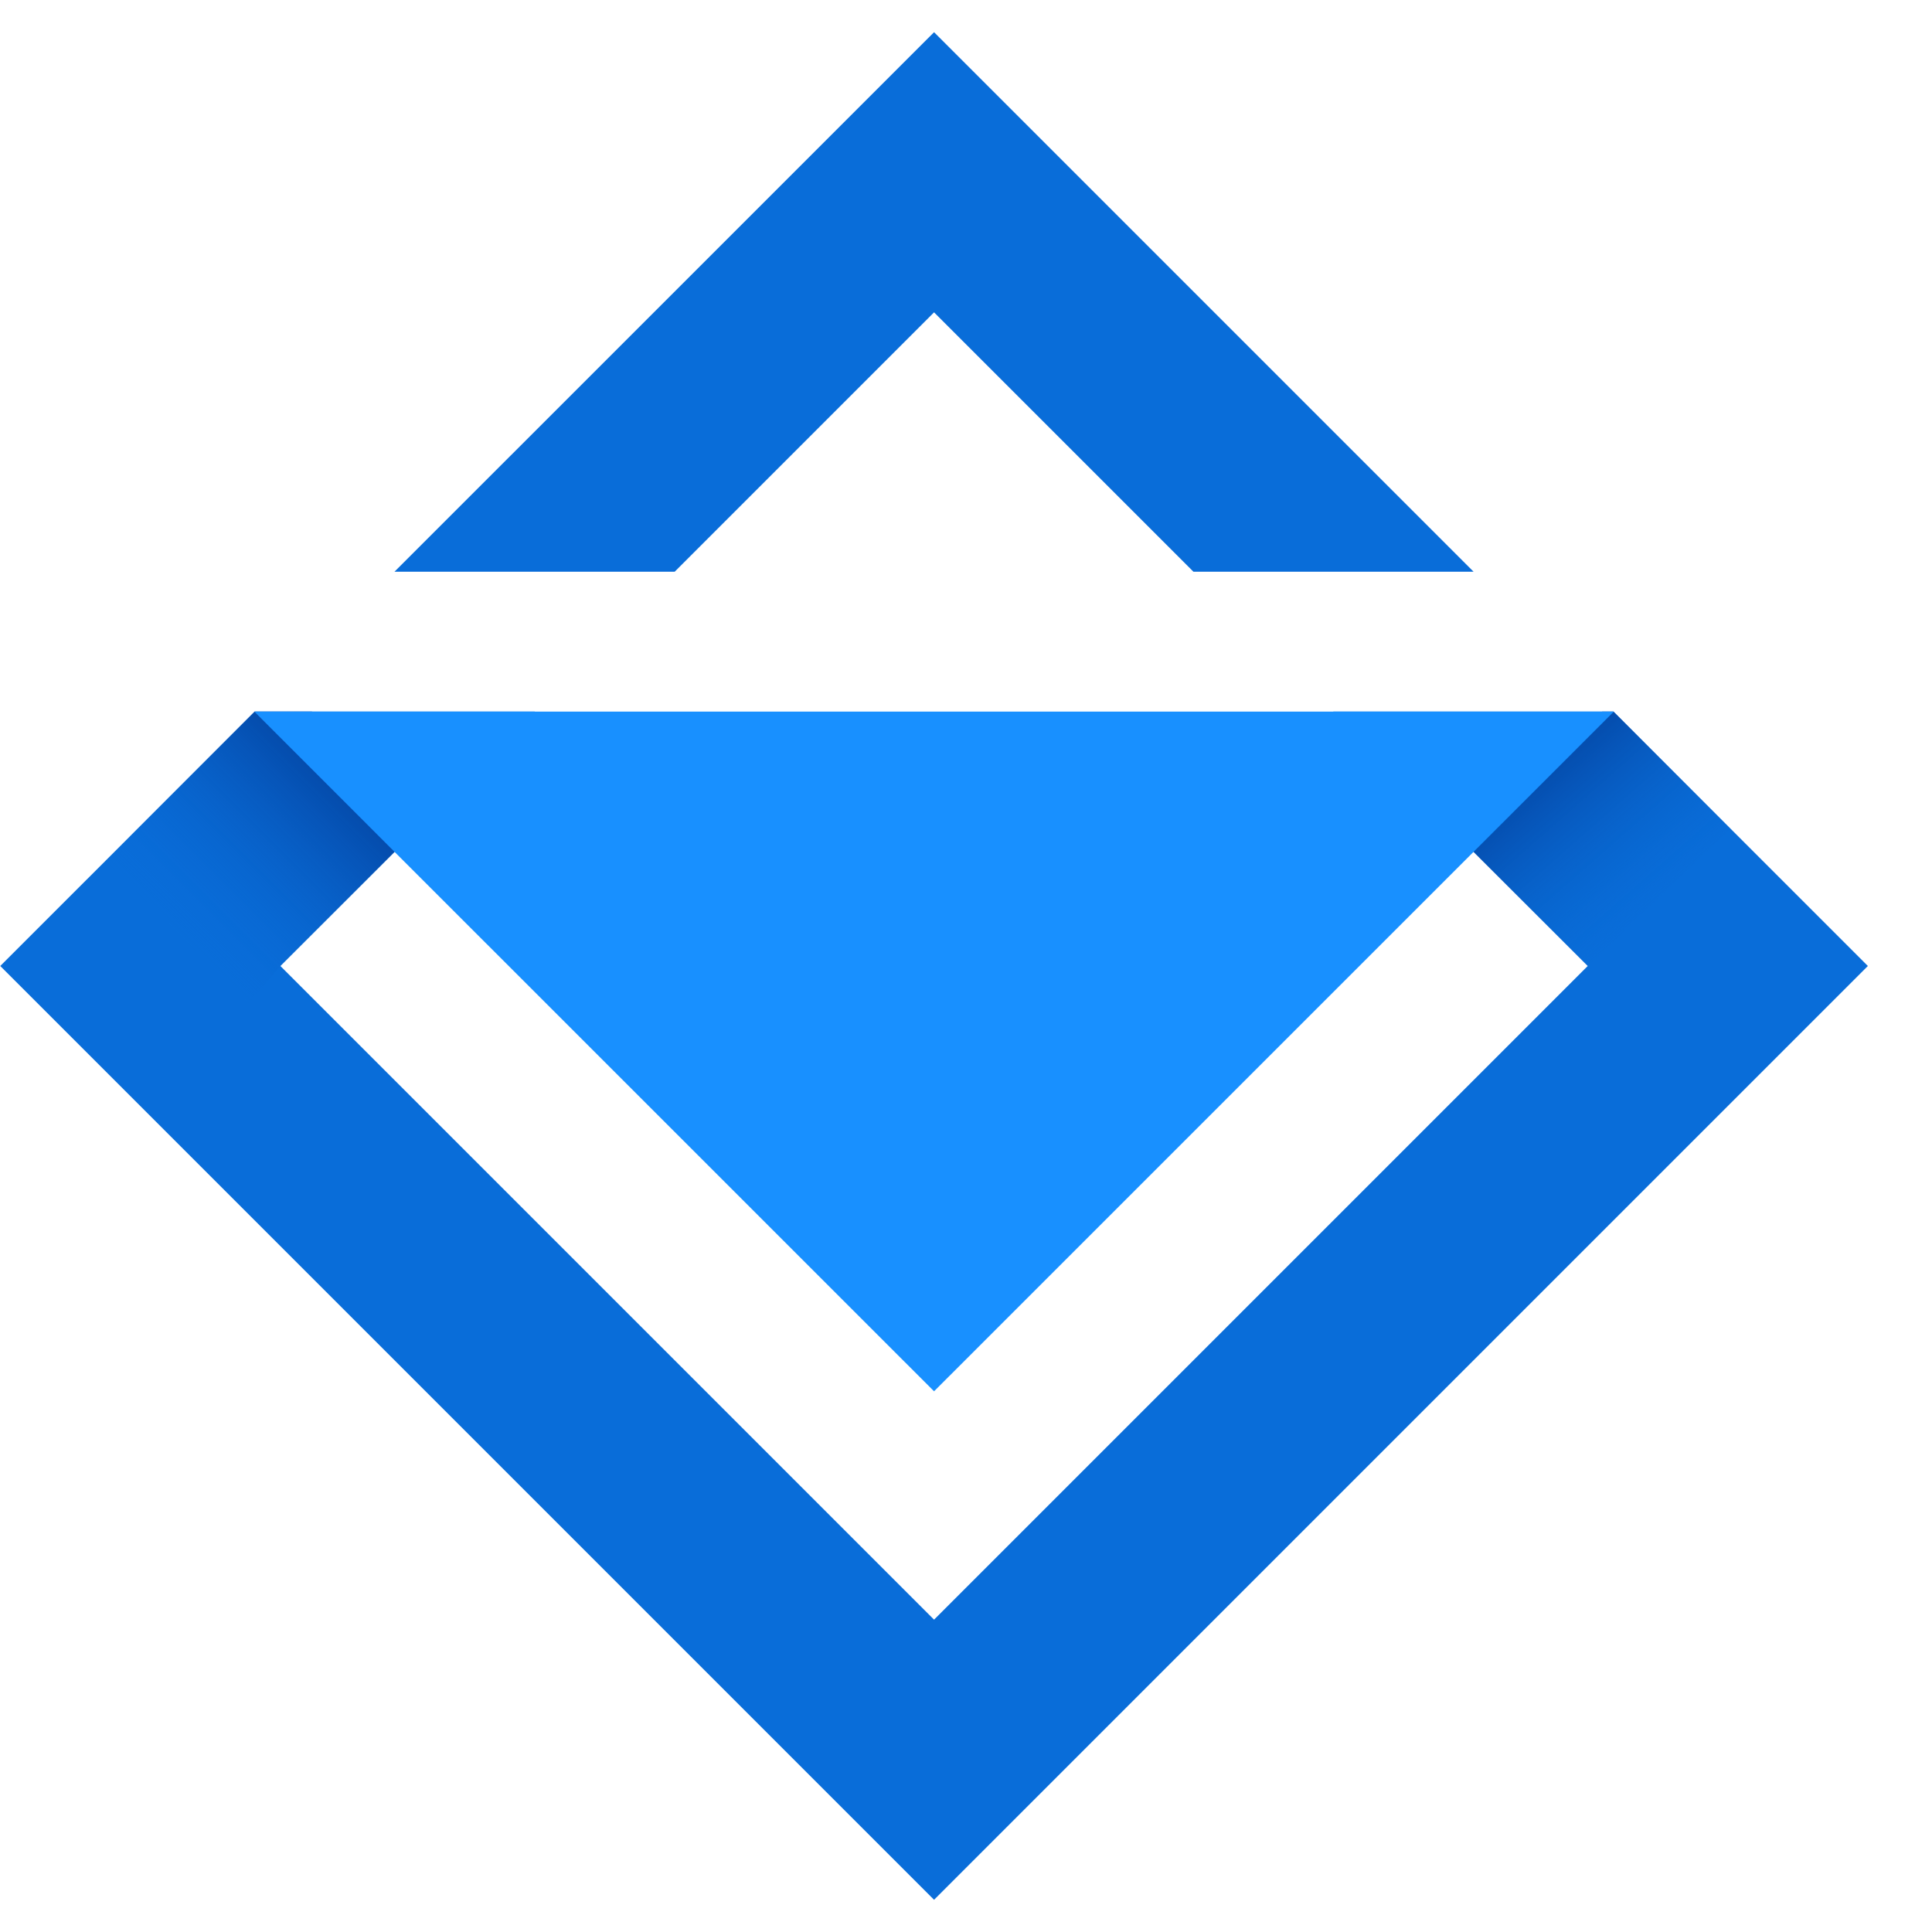
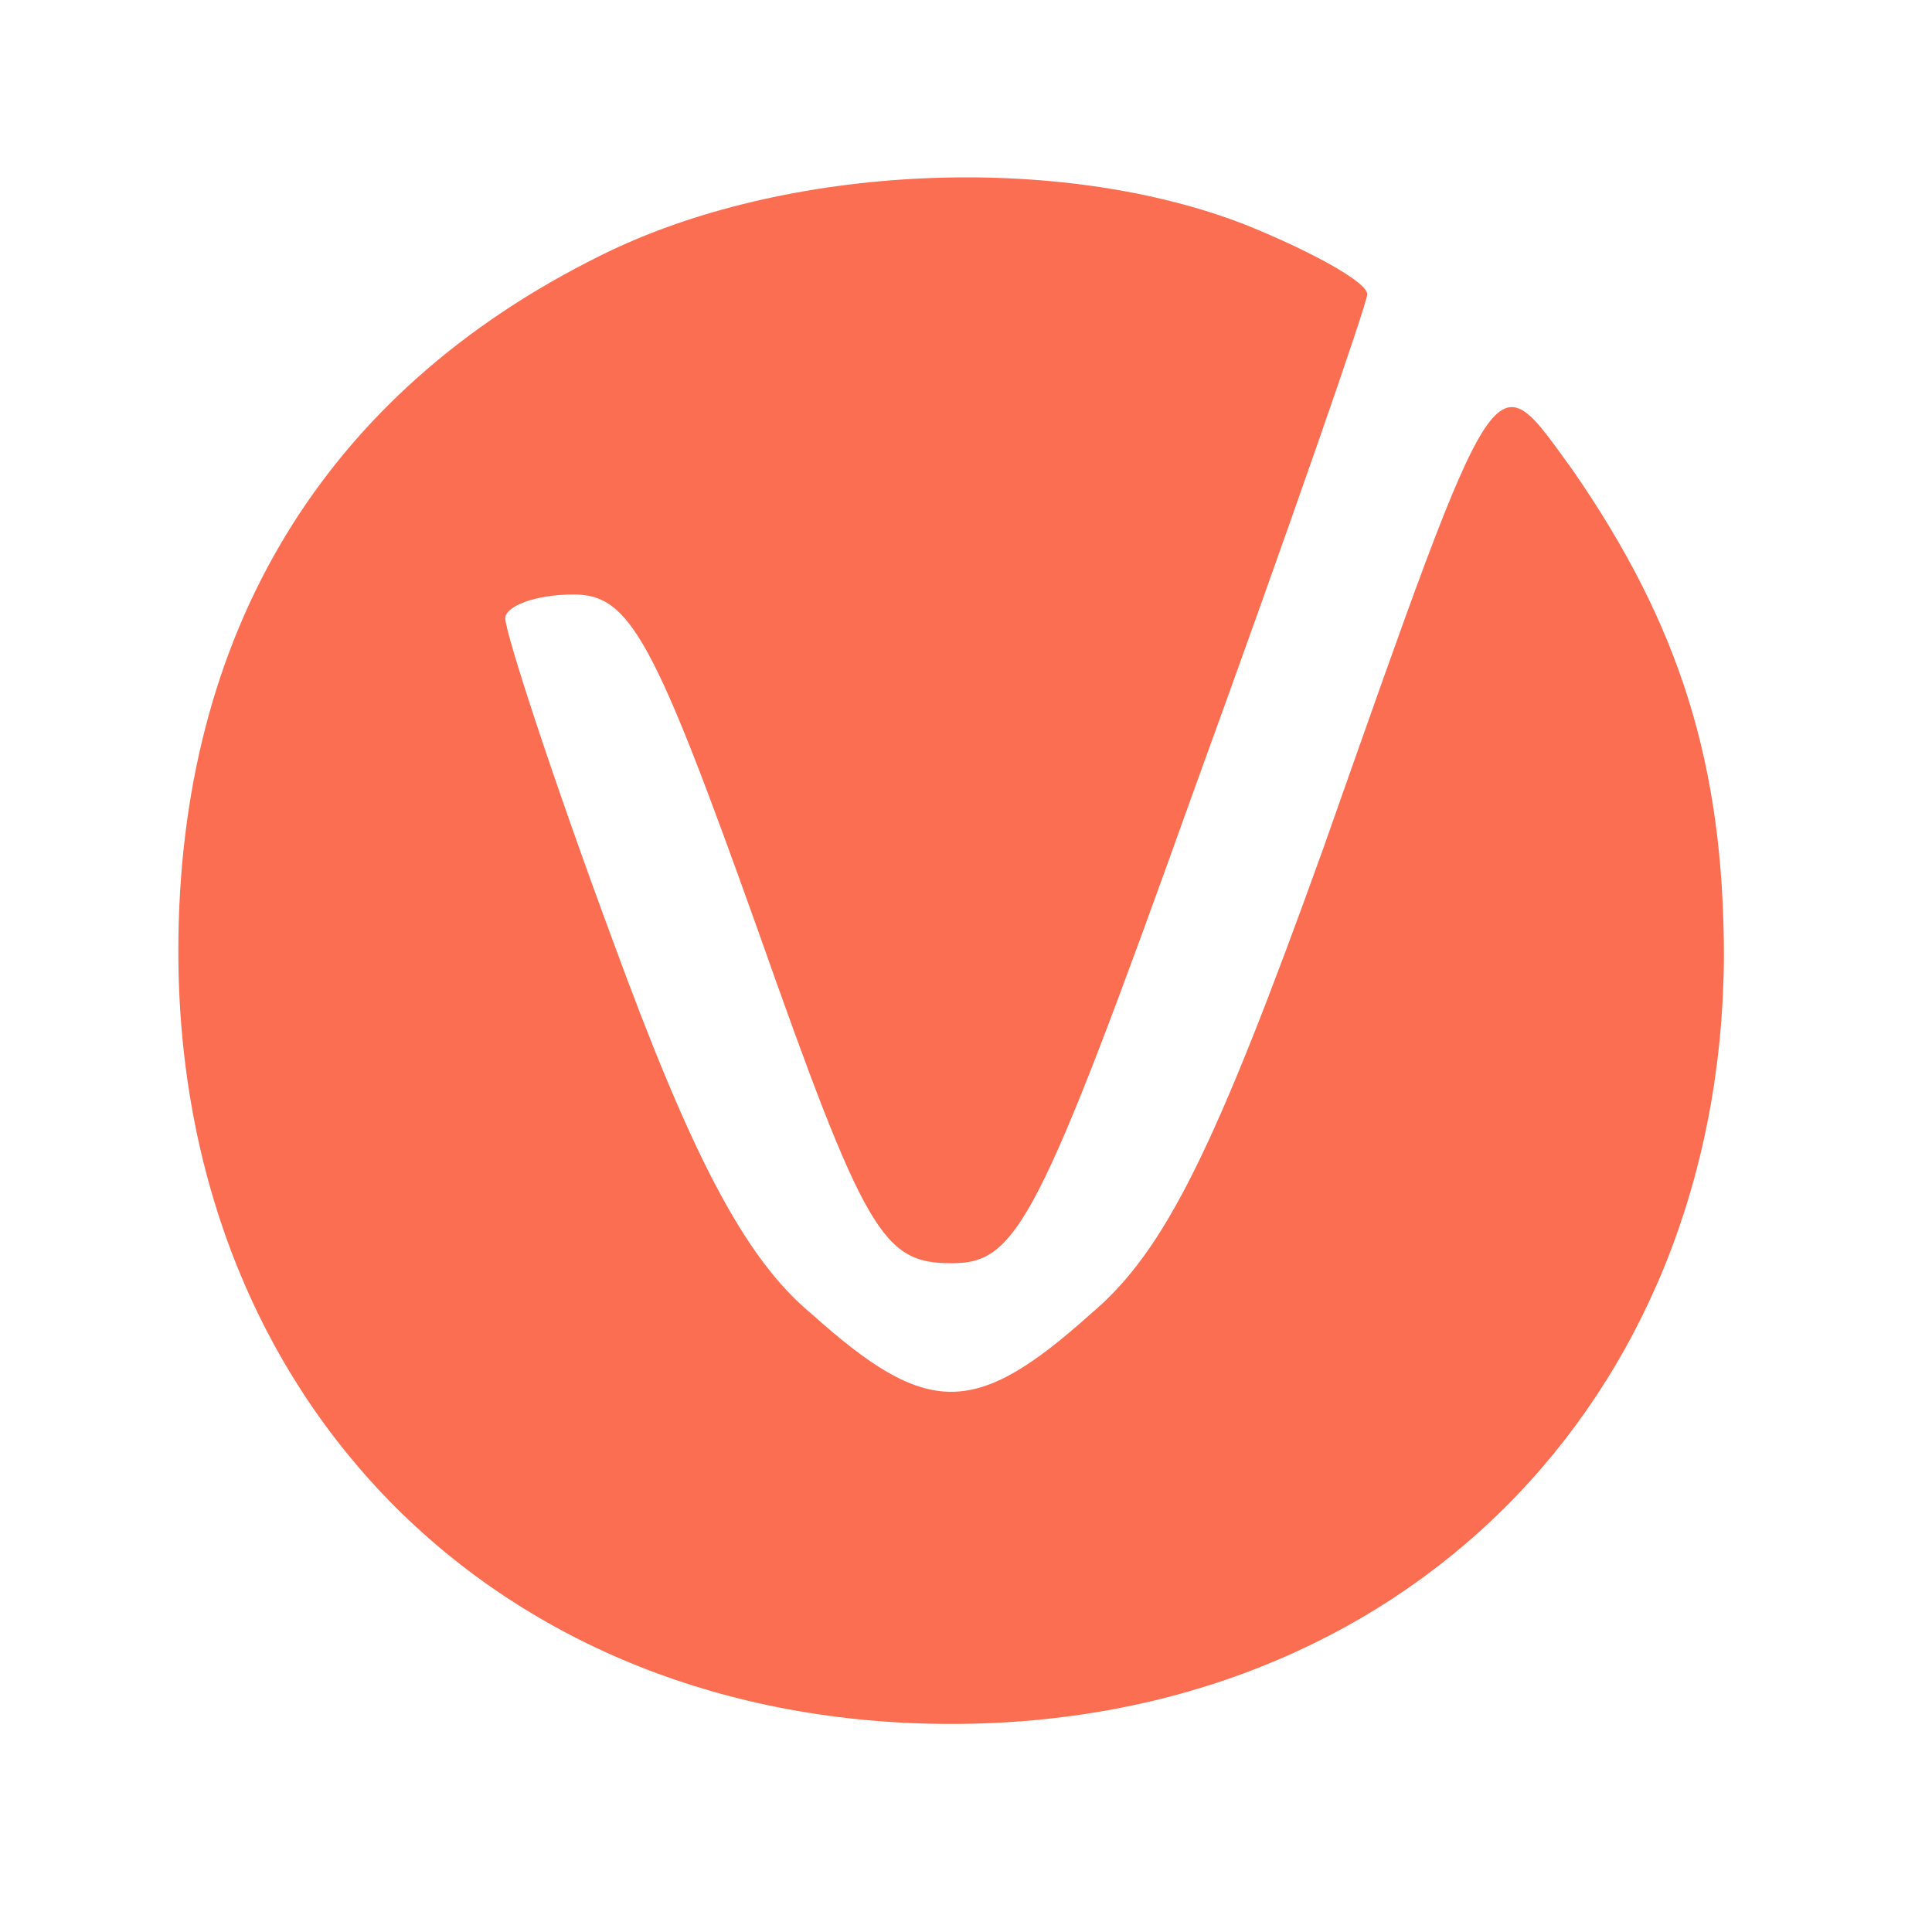
- <svg xmlns="http://www.w3.org/2000/svg" width="30" height="30" viewBox="0 0 30 30" fill="none">
-   <path d="M1.64 13.364L3.952 11.052L3.954 11.05H8.305L6.574 12.781L6.127 13.227L4.354 15L4.574 15.22L14.504 25.15L24.654 15L22.881 13.227L22.756 13.102L20.703 11.05H25.053L25.056 11.052L26.868 12.864L29.004 15L14.504 29.5L0.004 15L1.64 13.364ZM14.504 0.5L22.882 8.878H18.532L14.504 4.85L10.476 8.878H6.125L14.504 0.5Z" fill="#096DD9" />
-   <path d="M4.355 15L6.127 13.228L6.574 12.781L4.844 11.05H3.955L3.952 11.052L1.64 13.364L3.86 15.573L4.355 15Z" fill="url(#paint0_linear_112102_1824)" />
-   <path d="M22.881 13.228L24.654 15L24.479 15.176L24.48 15.176L26.869 12.865L25.057 11.052L25.054 11.05H24.878L22.756 13.102L22.881 13.228Z" fill="url(#paint1_linear_112102_1824)" />
-   <path d="M3.95 11.05L3.952 11.052L6.127 13.228L14.504 21.604L25.059 11.05H3.95Z" fill="#1890FF" />
-   <defs>
-     <linearGradient id="paint0_linear_112102_1824" x1="5.63" y1="11.589" x2="2.572" y2="14.647" gradientUnits="userSpaceOnUse">
-       <stop stop-color="#023B95" />
-       <stop offset="0.964" stop-color="#096CD9" stop-opacity="0" />
-     </linearGradient>
-     <linearGradient id="paint1_linear_112102_1824" x1="23.272" y1="11.628" x2="25.745" y2="14.438" gradientUnits="userSpaceOnUse">
-       <stop stop-color="#023B95" />
-       <stop offset="1" stop-color="#096DD9" stop-opacity="0" />
-     </linearGradient>
-   </defs>
+ <svg xmlns="http://www.w3.org/2000/svg" viewBox="0 0 65 65">
+   <g transform="matrix(0.1, 0, 0, -0.1, 0, 65)" fill="#FB6E52" stroke="none">
+     <path d="M 420 574 C 442 565 460 555 460 551 C 460 548 434 473 402 385 C 349 237 342 225 320 225 C 297 225 291 235 255 337 C 220 435 212 450 193 450 C 180 450 170 446 170 442 C 170 437 186 388 206 334 C 232 263 250 227 273 208 C 312 173 328 173 367 208 C 392 229 409 264 445 364 C 505 534 502 529 529 492 C 565 440 580 393 580 328 C 579 178 471 70 320 70 C 168 70 60 178 60 330 C 60 437 109 518 202 564 C 264 595 357 599 420 574 Z" style="paint-order: stroke;" />
+   </g>
</svg>
